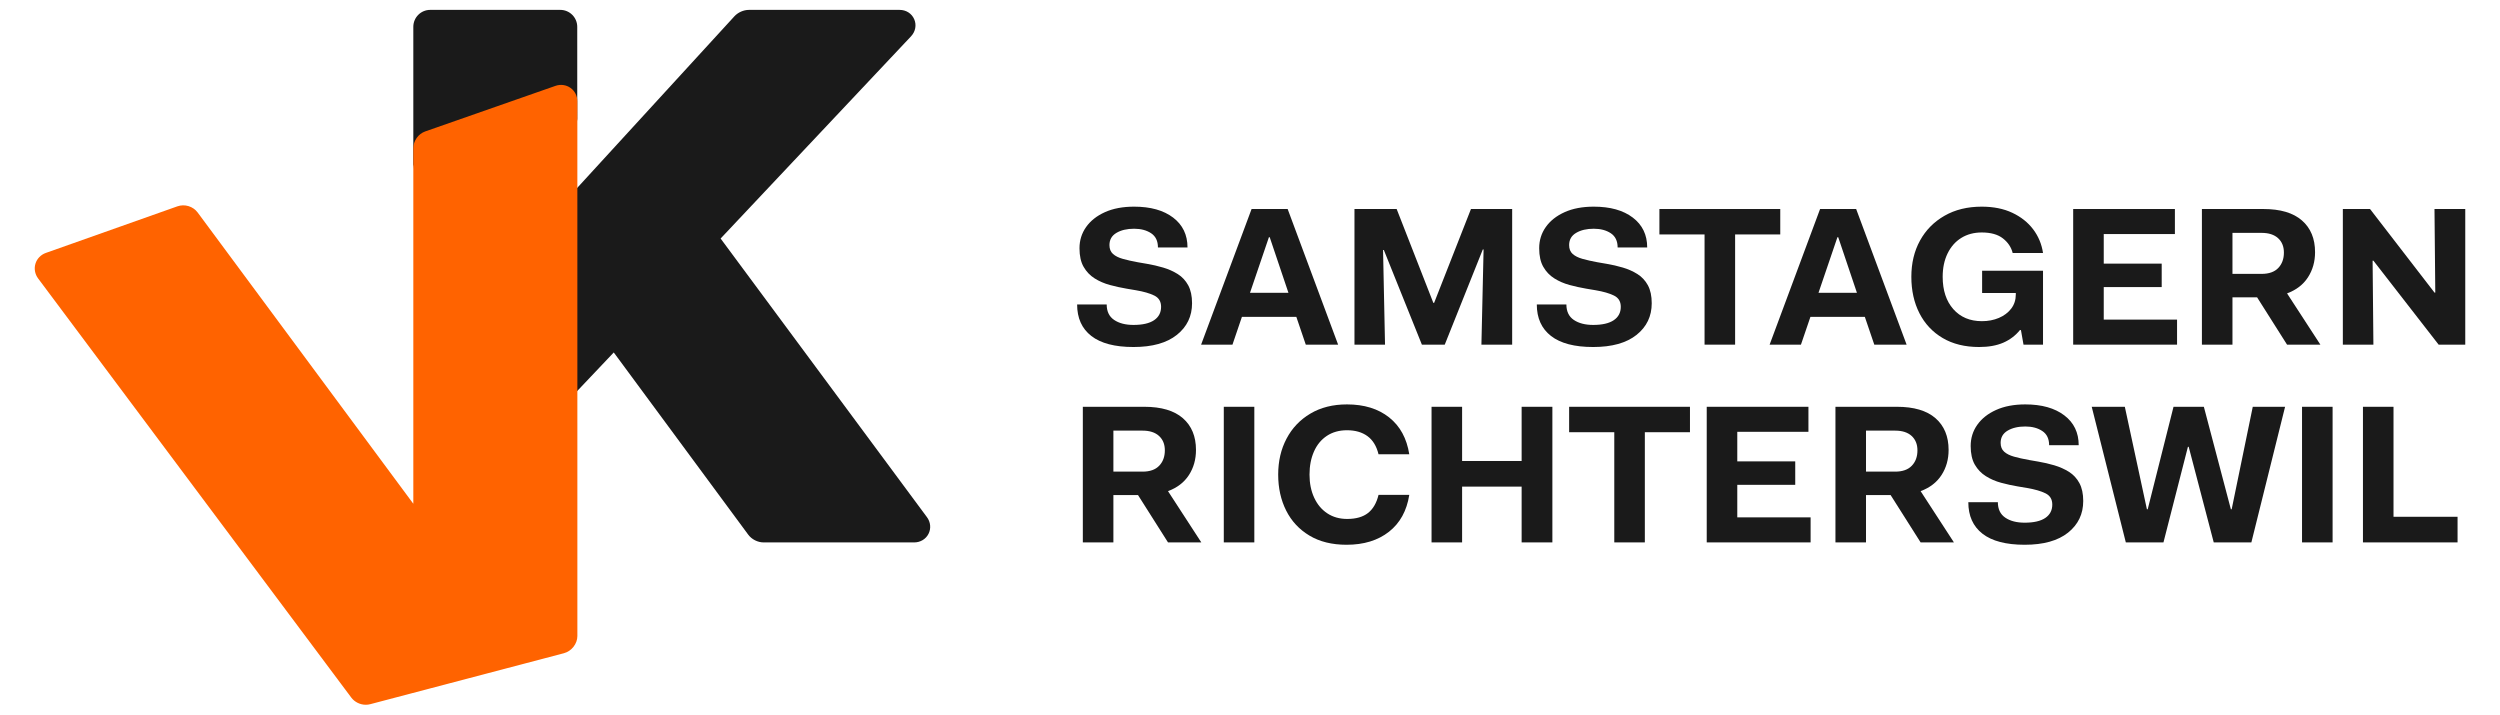
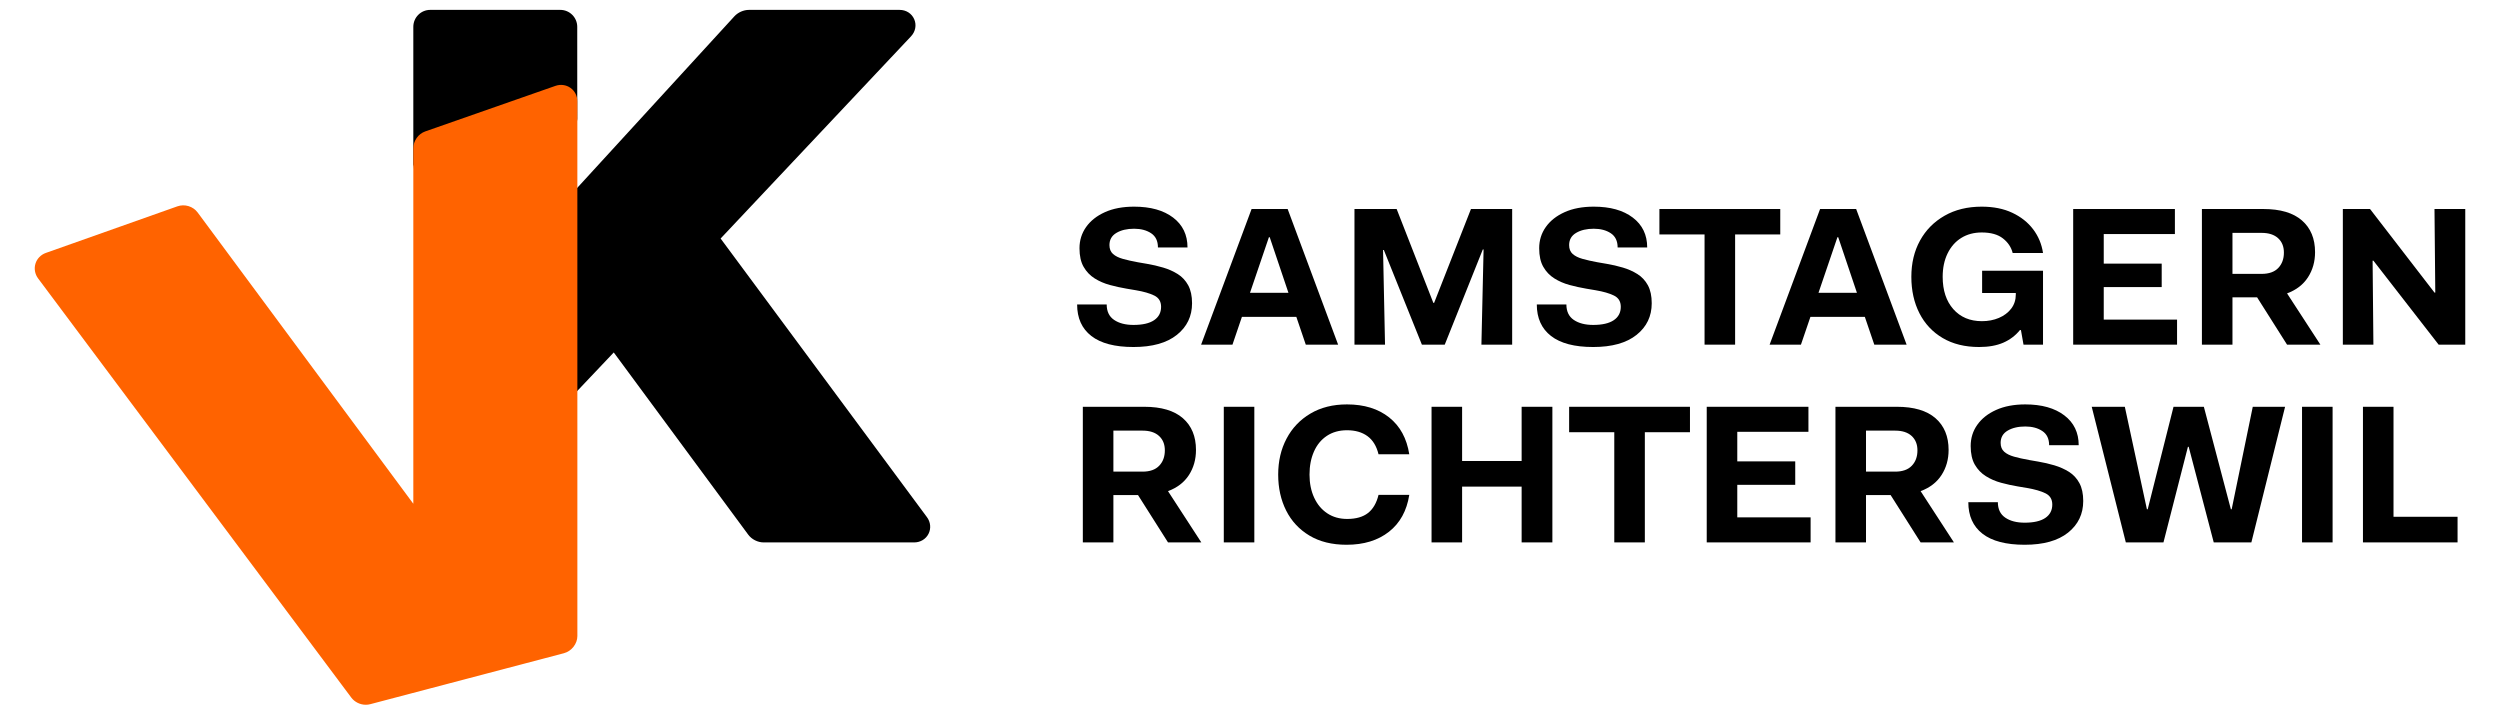
<svg xmlns="http://www.w3.org/2000/svg" width="490.62pt" height="140.26pt" viewBox="-2.00 -2.00 494.62 144.27">
  <defs>
    <clipPath id="clip-0">
      <path clip-rule="nonzero" d="M 465 40 L 490.621 40 L 490.621 68 L 465 68 Z M 465 40 " />
    </clipPath>
    <clipPath id="clip-1">
      <path clip-rule="nonzero" d="M 0 15 L 110 15 L 110 140.262 L 0 140.262 Z M 0 15 " />
    </clipPath>
  </defs>
-   <path fill-rule="nonzero" fill="#1a1a1a" fill-opacity="1" d="M 180.098 102.391 L 138.449 46.148 L 176.883 5.336 C 177.785 4.371 178.035 3.051 177.531 1.887 C 177.027 0.719 175.895 -0.004 174.574 -0.004 L 144.176 -0.004 C 143.094 -0.004 141.969 0.492 141.234 1.289 L 109.531 35.898 L 105.281 40.145 L 105.281 81.367 L 109.535 76.895 L 116.879 69.145 L 144.02 105.922 C 144.723 106.875 145.941 107.492 147.125 107.492 L 177.527 107.492 C 178.77 107.492 179.879 106.824 180.418 105.754 C 180.961 104.68 180.84 103.391 180.098 102.391 " />
-   <path fill-rule="nonzero" fill="#1a1a1a" fill-opacity="1" d="M 76.418 32.141 C 76.418 30.625 77.406 29.215 78.84 28.715 L 105.121 19.52 C 106.148 19.16 107.281 19.316 108.148 19.934 C 108.977 20.52 109.465 21.469 109.512 22.492 L 109.508 3.418 C 109.508 1.531 107.977 -0.004 106.09 -0.004 L 79.824 -0.004 C 77.938 -0.004 76.418 1.531 76.418 3.418 L 76.418 32.141 " />
-   <path fill-rule="nonzero" fill="#1a1a1a" fill-opacity="1" d="M 210.414 59.453 L 216.383 59.453 C 216.383 60.859 216.879 61.898 217.875 62.574 C 218.867 63.25 220.176 63.59 221.793 63.59 C 223.625 63.59 225.012 63.27 225.953 62.633 C 226.895 61.996 227.363 61.098 227.363 59.93 C 227.363 58.867 226.906 58.113 225.992 57.66 C 225.078 57.211 223.836 56.852 222.27 56.586 L 220.402 56.27 C 219.285 56.082 218.164 55.836 217.039 55.531 C 215.91 55.227 214.883 54.781 213.953 54.199 C 213.027 53.617 212.285 52.84 211.727 51.871 C 211.168 50.902 210.891 49.648 210.891 48.109 C 210.891 46.52 211.336 45.094 212.223 43.832 C 213.113 42.574 214.379 41.57 216.023 40.828 C 217.668 40.086 219.633 39.715 221.914 39.715 C 225.23 39.715 227.855 40.449 229.793 41.922 C 231.727 43.395 232.695 45.406 232.695 47.953 L 226.727 47.953 C 226.727 46.652 226.27 45.699 225.355 45.086 C 224.441 44.477 223.293 44.172 221.914 44.172 C 220.48 44.172 219.293 44.449 218.352 45.008 C 217.41 45.562 216.938 46.387 216.938 47.473 C 216.938 48.242 217.18 48.84 217.656 49.266 C 218.133 49.691 218.797 50.02 219.645 50.258 C 220.492 50.5 221.5 50.723 222.668 50.938 L 224.5 51.254 C 225.613 51.441 226.707 51.691 227.781 52.012 C 228.855 52.328 229.836 52.766 230.727 53.324 C 231.613 53.879 232.316 54.637 232.836 55.59 C 233.352 56.547 233.613 57.754 233.613 59.211 C 233.613 61.84 232.59 63.969 230.547 65.598 C 228.504 67.23 225.586 68.047 221.793 68.047 C 218.027 68.047 215.188 67.305 213.277 65.816 C 211.367 64.332 210.414 62.211 210.414 59.453 " />
-   <path fill-rule="nonzero" fill="#1a1a1a" fill-opacity="1" d="M 245.309 57.105 L 253.07 57.105 L 249.289 45.883 L 249.129 45.883 Z M 235.441 67.57 L 245.629 40.191 L 252.91 40.191 L 263.098 67.57 L 256.57 67.57 L 254.66 61.957 L 243.68 61.957 L 241.77 67.57 L 235.441 67.57 " />
-   <path fill-rule="nonzero" fill="#1a1a1a" fill-opacity="1" d="M 266.398 67.57 L 266.398 40.191 L 274.914 40.191 L 282.316 59.133 L 282.477 59.133 L 289.914 40.191 L 298.23 40.191 L 298.23 67.57 L 292.023 67.57 L 292.461 48.352 L 292.305 48.352 L 284.621 67.57 L 280.008 67.57 L 272.328 48.469 L 272.168 48.469 L 272.566 67.57 L 266.398 67.57 " />
-   <path fill-rule="nonzero" fill="#1a1a1a" fill-opacity="1" d="M 303.203 59.453 L 309.176 59.453 C 309.176 60.859 309.672 61.898 310.664 62.574 C 311.66 63.25 312.969 63.59 314.586 63.59 C 316.414 63.59 317.801 63.27 318.742 62.633 C 319.684 61.996 320.156 61.098 320.156 59.93 C 320.156 58.867 319.699 58.113 318.781 57.66 C 317.867 57.211 316.629 56.852 315.062 56.586 L 313.191 56.27 C 312.078 56.082 310.957 55.836 309.828 55.531 C 308.703 55.227 307.676 54.781 306.746 54.199 C 305.816 53.617 305.074 52.84 304.52 51.871 C 303.961 50.902 303.684 49.648 303.684 48.109 C 303.684 46.52 304.125 45.094 305.016 43.832 C 305.902 42.574 307.172 41.57 308.816 40.828 C 310.461 40.086 312.422 39.715 314.703 39.715 C 318.02 39.715 320.645 40.449 322.582 41.922 C 324.52 43.395 325.488 45.406 325.488 47.953 L 319.52 47.953 C 319.52 46.652 319.062 45.699 318.145 45.086 C 317.23 44.477 316.082 44.172 314.703 44.172 C 313.27 44.172 312.086 44.449 311.145 45.008 C 310.199 45.562 309.73 46.387 309.73 47.473 C 309.73 48.242 309.969 48.84 310.445 49.266 C 310.926 49.691 311.586 50.02 312.438 50.258 C 313.285 50.5 314.293 50.723 315.461 50.938 L 317.289 51.254 C 318.406 51.441 319.5 51.691 320.574 52.012 C 321.648 52.328 322.629 52.766 323.52 53.324 C 324.406 53.879 325.109 54.637 325.629 55.59 C 326.145 56.547 326.402 57.754 326.402 59.211 C 326.402 61.84 325.383 63.969 323.34 65.598 C 321.297 67.23 318.379 68.047 314.586 68.047 C 310.816 68.047 307.98 67.305 306.07 65.816 C 304.16 64.332 303.203 62.211 303.203 59.453 " />
-   <path fill-rule="nonzero" fill="#1a1a1a" fill-opacity="1" d="M 327.953 45.324 L 327.953 40.191 L 352.348 40.191 L 352.348 45.324 L 343.234 45.324 L 343.234 67.57 L 337.066 67.57 L 337.066 45.324 L 327.953 45.324 " />
-   <path fill-rule="nonzero" fill="#1a1a1a" fill-opacity="1" d="M 360.066 57.105 L 367.824 57.105 L 364.047 45.883 L 363.887 45.883 Z M 350.199 67.57 L 360.387 40.191 L 367.668 40.191 L 377.852 67.57 L 371.328 67.57 L 369.418 61.957 L 358.438 61.957 L 356.523 67.57 L 350.199 67.57 " />
-   <path fill-rule="nonzero" fill="#1a1a1a" fill-opacity="1" d="M 401.449 67.57 L 400.93 64.625 L 400.73 64.625 C 399.828 65.738 398.711 66.586 397.371 67.172 C 396.031 67.754 394.406 68.047 392.496 68.047 C 389.633 68.047 387.176 67.441 385.133 66.234 C 383.09 65.027 381.527 63.359 380.438 61.223 C 379.352 59.086 378.809 56.641 378.809 53.879 C 378.809 51.121 379.391 48.68 380.559 46.559 C 381.727 44.438 383.379 42.766 385.512 41.547 C 387.648 40.324 390.148 39.715 393.012 39.715 C 395.371 39.715 397.43 40.125 399.18 40.949 C 400.93 41.77 402.336 42.887 403.398 44.289 C 404.461 45.699 405.121 47.289 405.387 49.066 L 399.262 49.066 C 398.969 47.898 398.312 46.918 397.289 46.121 C 396.27 45.324 394.844 44.926 393.012 44.926 C 391.445 44.926 390.074 45.293 388.895 46.023 C 387.715 46.75 386.793 47.793 386.129 49.145 C 385.465 50.5 385.133 52.078 385.133 53.879 C 385.133 56.613 385.852 58.789 387.281 60.406 C 388.715 62.023 390.641 62.832 393.055 62.832 C 394.301 62.832 395.441 62.613 396.477 62.176 C 397.508 61.738 398.34 61.117 398.961 60.309 C 399.586 59.496 399.895 58.535 399.895 57.422 L 399.895 57.145 L 393.094 57.145 L 393.094 52.648 L 405.387 52.648 L 405.387 67.57 L 401.449 67.57 " />
-   <path fill-rule="nonzero" fill="#1a1a1a" fill-opacity="1" d="M 411.477 67.57 L 411.477 40.191 L 432.008 40.191 L 432.008 45.246 L 417.645 45.246 L 417.645 51.215 L 429.344 51.215 L 429.344 55.949 L 417.645 55.949 L 417.645 62.516 L 432.445 62.516 L 432.445 67.57 L 411.477 67.57 " />
-   <path fill-rule="nonzero" fill="#1a1a1a" fill-opacity="1" d="M 449.516 45.008 L 443.629 45.008 L 443.629 53.285 L 449.516 53.285 C 451 53.285 452.121 52.887 452.879 52.09 C 453.637 51.293 454.012 50.258 454.012 48.984 C 454.012 47.766 453.621 46.797 452.84 46.082 C 452.055 45.367 450.949 45.008 449.516 45.008 Z M 437.461 67.57 L 437.461 40.191 L 449.875 40.191 C 453.297 40.191 455.891 40.961 457.652 42.5 C 459.418 44.039 460.301 46.176 460.301 48.906 C 460.301 50.816 459.82 52.508 458.867 53.98 C 457.91 55.453 456.508 56.535 454.648 57.223 L 461.375 67.57 L 454.648 67.57 L 448.602 58.02 L 443.629 58.02 L 443.629 67.57 L 437.461 67.57 " />
+   <path fill-rule="nonzero" fill="#000000" fill-opacity="1" d="M 180.098 102.391 L 138.449 46.148 L 176.883 5.336 C 177.785 4.371 178.035 3.051 177.531 1.887 C 177.027 0.719 175.895 -0.004 174.574 -0.004 L 144.176 -0.004 C 143.094 -0.004 141.969 0.492 141.234 1.289 L 109.531 35.898 L 105.281 40.145 L 105.281 81.367 L 109.535 76.895 L 116.879 69.145 L 144.02 105.922 C 144.723 106.875 145.941 107.492 147.125 107.492 L 177.527 107.492 C 178.77 107.492 179.879 106.824 180.418 105.754 C 180.961 104.68 180.84 103.391 180.098 102.391 " />
+   <path fill-rule="nonzero" fill="#000000" fill-opacity="1" d="M 76.418 32.141 C 76.418 30.625 77.406 29.215 78.84 28.715 L 105.121 19.52 C 106.148 19.16 107.281 19.316 108.148 19.934 C 108.977 20.52 109.465 21.469 109.512 22.492 L 109.508 3.418 C 109.508 1.531 107.977 -0.004 106.09 -0.004 L 79.824 -0.004 C 77.938 -0.004 76.418 1.531 76.418 3.418 L 76.418 32.141 " />
+   <path fill-rule="nonzero" fill="#000000" fill-opacity="1" d="M 210.414 59.453 L 216.383 59.453 C 216.383 60.859 216.879 61.898 217.875 62.574 C 218.867 63.25 220.176 63.59 221.793 63.59 C 223.625 63.59 225.012 63.27 225.953 62.633 C 226.895 61.996 227.363 61.098 227.363 59.93 C 227.363 58.867 226.906 58.113 225.992 57.66 C 225.078 57.211 223.836 56.852 222.27 56.586 L 220.402 56.27 C 219.285 56.082 218.164 55.836 217.039 55.531 C 215.91 55.227 214.883 54.781 213.953 54.199 C 213.027 53.617 212.285 52.84 211.727 51.871 C 211.168 50.902 210.891 49.648 210.891 48.109 C 210.891 46.52 211.336 45.094 212.223 43.832 C 213.113 42.574 214.379 41.57 216.023 40.828 C 217.668 40.086 219.633 39.715 221.914 39.715 C 225.23 39.715 227.855 40.449 229.793 41.922 C 231.727 43.395 232.695 45.406 232.695 47.953 L 226.727 47.953 C 226.727 46.652 226.27 45.699 225.355 45.086 C 224.441 44.477 223.293 44.172 221.914 44.172 C 220.48 44.172 219.293 44.449 218.352 45.008 C 217.41 45.562 216.938 46.387 216.938 47.473 C 216.938 48.242 217.18 48.84 217.656 49.266 C 218.133 49.691 218.797 50.02 219.645 50.258 C 220.492 50.5 221.5 50.723 222.668 50.938 L 224.5 51.254 C 225.613 51.441 226.707 51.691 227.781 52.012 C 228.855 52.328 229.836 52.766 230.727 53.324 C 231.613 53.879 232.316 54.637 232.836 55.59 C 233.352 56.547 233.613 57.754 233.613 59.211 C 233.613 61.84 232.59 63.969 230.547 65.598 C 228.504 67.23 225.586 68.047 221.793 68.047 C 218.027 68.047 215.188 67.305 213.277 65.816 C 211.367 64.332 210.414 62.211 210.414 59.453 " />
+   <path fill-rule="nonzero" fill="#000000" fill-opacity="1" d="M 245.309 57.105 L 253.07 57.105 L 249.289 45.883 L 249.129 45.883 Z M 235.441 67.57 L 245.629 40.191 L 252.91 40.191 L 263.098 67.57 L 256.57 67.57 L 254.66 61.957 L 243.68 61.957 L 241.77 67.57 L 235.441 67.57 " />
+   <path fill-rule="nonzero" fill="#000000" fill-opacity="1" d="M 266.398 67.57 L 266.398 40.191 L 274.914 40.191 L 282.316 59.133 L 282.477 59.133 L 289.914 40.191 L 298.23 40.191 L 298.23 67.57 L 292.023 67.57 L 292.461 48.352 L 292.305 48.352 L 284.621 67.57 L 280.008 67.57 L 272.328 48.469 L 272.168 48.469 L 272.566 67.57 L 266.398 67.57 " />
+   <path fill-rule="nonzero" fill="#000000" fill-opacity="1" d="M 303.203 59.453 L 309.176 59.453 C 309.176 60.859 309.672 61.898 310.664 62.574 C 311.66 63.25 312.969 63.59 314.586 63.59 C 316.414 63.59 317.801 63.27 318.742 62.633 C 319.684 61.996 320.156 61.098 320.156 59.93 C 320.156 58.867 319.699 58.113 318.781 57.66 C 317.867 57.211 316.629 56.852 315.062 56.586 L 313.191 56.27 C 312.078 56.082 310.957 55.836 309.828 55.531 C 308.703 55.227 307.676 54.781 306.746 54.199 C 305.816 53.617 305.074 52.84 304.52 51.871 C 303.961 50.902 303.684 49.648 303.684 48.109 C 303.684 46.52 304.125 45.094 305.016 43.832 C 305.902 42.574 307.172 41.57 308.816 40.828 C 310.461 40.086 312.422 39.715 314.703 39.715 C 318.02 39.715 320.645 40.449 322.582 41.922 C 324.52 43.395 325.488 45.406 325.488 47.953 L 319.52 47.953 C 319.52 46.652 319.062 45.699 318.145 45.086 C 317.23 44.477 316.082 44.172 314.703 44.172 C 313.27 44.172 312.086 44.449 311.145 45.008 C 310.199 45.562 309.73 46.387 309.73 47.473 C 309.73 48.242 309.969 48.84 310.445 49.266 C 310.926 49.691 311.586 50.02 312.438 50.258 C 313.285 50.5 314.293 50.723 315.461 50.938 L 317.289 51.254 C 318.406 51.441 319.5 51.691 320.574 52.012 C 321.648 52.328 322.629 52.766 323.52 53.324 C 324.406 53.879 325.109 54.637 325.629 55.59 C 326.145 56.547 326.402 57.754 326.402 59.211 C 326.402 61.84 325.383 63.969 323.34 65.598 C 321.297 67.23 318.379 68.047 314.586 68.047 C 310.816 68.047 307.98 67.305 306.07 65.816 C 304.16 64.332 303.203 62.211 303.203 59.453 " />
+   <path fill-rule="nonzero" fill="#000000" fill-opacity="1" d="M 327.953 45.324 L 327.953 40.191 L 352.348 40.191 L 352.348 45.324 L 343.234 45.324 L 343.234 67.57 L 337.066 67.57 L 337.066 45.324 L 327.953 45.324 " />
+   <path fill-rule="nonzero" fill="#000000" fill-opacity="1" d="M 360.066 57.105 L 367.824 57.105 L 364.047 45.883 L 363.887 45.883 Z M 350.199 67.57 L 360.387 40.191 L 367.668 40.191 L 377.852 67.57 L 371.328 67.57 L 369.418 61.957 L 358.438 61.957 L 356.523 67.57 L 350.199 67.57 " />
+   <path fill-rule="nonzero" fill="#000000" fill-opacity="1" d="M 401.449 67.57 L 400.93 64.625 L 400.73 64.625 C 399.828 65.738 398.711 66.586 397.371 67.172 C 396.031 67.754 394.406 68.047 392.496 68.047 C 389.633 68.047 387.176 67.441 385.133 66.234 C 383.09 65.027 381.527 63.359 380.438 61.223 C 379.352 59.086 378.809 56.641 378.809 53.879 C 378.809 51.121 379.391 48.68 380.559 46.559 C 381.727 44.438 383.379 42.766 385.512 41.547 C 387.648 40.324 390.148 39.715 393.012 39.715 C 395.371 39.715 397.43 40.125 399.18 40.949 C 400.93 41.77 402.336 42.887 403.398 44.289 C 404.461 45.699 405.121 47.289 405.387 49.066 L 399.262 49.066 C 398.969 47.898 398.312 46.918 397.289 46.121 C 396.27 45.324 394.844 44.926 393.012 44.926 C 391.445 44.926 390.074 45.293 388.895 46.023 C 387.715 46.75 386.793 47.793 386.129 49.145 C 385.465 50.5 385.133 52.078 385.133 53.879 C 385.133 56.613 385.852 58.789 387.281 60.406 C 388.715 62.023 390.641 62.832 393.055 62.832 C 394.301 62.832 395.441 62.613 396.477 62.176 C 397.508 61.738 398.34 61.117 398.961 60.309 C 399.586 59.496 399.895 58.535 399.895 57.422 L 399.895 57.145 L 393.094 57.145 L 393.094 52.648 L 405.387 52.648 L 405.387 67.57 L 401.449 67.57 " />
+   <path fill-rule="nonzero" fill="#000000" fill-opacity="1" d="M 411.477 67.57 L 411.477 40.191 L 432.008 40.191 L 432.008 45.246 L 417.645 45.246 L 417.645 51.215 L 429.344 51.215 L 429.344 55.949 L 417.645 55.949 L 417.645 62.516 L 432.445 62.516 L 432.445 67.57 L 411.477 67.57 " />
+   <path fill-rule="nonzero" fill="#000000" fill-opacity="1" d="M 449.516 45.008 L 443.629 45.008 L 443.629 53.285 L 449.516 53.285 C 451 53.285 452.121 52.887 452.879 52.09 C 453.637 51.293 454.012 50.258 454.012 48.984 C 454.012 47.766 453.621 46.797 452.84 46.082 C 452.055 45.367 450.949 45.008 449.516 45.008 Z M 437.461 67.57 L 437.461 40.191 L 449.875 40.191 C 453.297 40.191 455.891 40.961 457.652 42.5 C 459.418 44.039 460.301 46.176 460.301 48.906 C 460.301 50.816 459.82 52.508 458.867 53.98 C 457.91 55.453 456.508 56.535 454.648 57.223 L 461.375 67.57 L 454.648 67.57 L 448.602 58.02 L 443.629 58.02 L 443.629 67.57 L 437.461 67.57 " />
  <g clip-path="url(#clip-0)">
-     <path fill-rule="nonzero" fill="#1a1a1a" fill-opacity="1" d="M 465.91 67.57 L 465.91 40.191 L 471.398 40.191 L 484.41 57.062 L 484.57 57.062 L 484.41 40.191 L 490.621 40.191 L 490.621 67.57 L 485.246 67.57 L 472.078 50.617 L 471.918 50.617 L 472.078 67.57 L 465.91 67.57 " />
+     <path fill-rule="nonzero" fill="#000000" fill-opacity="1" d="M 465.91 67.57 L 465.91 40.191 L 471.398 40.191 L 484.41 57.062 L 484.57 57.062 L 484.41 40.191 L 490.621 40.191 L 490.621 67.57 L 485.246 67.57 L 472.078 50.617 L 471.918 50.617 L 472.078 67.57 L 465.91 67.57 " />
  </g>
-   <path fill-rule="nonzero" fill="#1a1a1a" fill-opacity="1" d="M 223.625 84.926 L 217.734 84.926 L 217.734 93.203 L 223.625 93.203 C 225.109 93.203 226.23 92.805 226.984 92.008 C 227.742 91.215 228.121 90.18 228.121 88.906 C 228.121 87.688 227.73 86.719 226.945 86 C 226.164 85.285 225.055 84.926 223.625 84.926 Z M 211.566 107.488 L 211.566 80.113 L 223.98 80.113 C 227.402 80.113 229.996 80.883 231.762 82.418 C 233.523 83.957 234.406 86.094 234.406 88.824 C 234.406 90.734 233.93 92.426 232.977 93.898 C 232.02 95.371 230.613 96.453 228.758 97.141 L 235.48 107.488 L 228.758 107.488 L 222.707 97.938 L 217.734 97.938 L 217.734 107.488 L 211.566 107.488 " />
-   <path fill-rule="nonzero" fill="#1a1a1a" fill-opacity="1" d="M 240.02 107.488 L 240.02 80.113 L 246.184 80.113 L 246.184 107.488 L 240.02 107.488 " />
-   <path fill-rule="nonzero" fill="#1a1a1a" fill-opacity="1" d="M 251 93.801 C 251 91.094 251.562 88.672 252.691 86.539 C 253.816 84.402 255.422 82.719 257.508 81.484 C 259.59 80.25 262.047 79.633 264.887 79.633 C 268.359 79.633 271.199 80.512 273.402 82.262 C 275.602 84.012 276.957 86.492 277.461 89.703 L 271.254 89.703 C 270.855 88.059 270.113 86.836 269.023 86.039 C 267.938 85.246 266.559 84.848 264.887 84.848 C 263.32 84.848 261.969 85.227 260.828 85.98 C 259.688 86.738 258.816 87.793 258.223 89.145 C 257.625 90.496 257.324 92.051 257.324 93.801 C 257.324 95.551 257.637 97.102 258.262 98.457 C 258.887 99.809 259.766 100.863 260.906 101.617 C 262.047 102.375 263.387 102.754 264.926 102.754 C 266.703 102.754 268.102 102.355 269.125 101.559 C 270.145 100.762 270.855 99.543 271.254 97.898 L 277.461 97.898 C 276.957 101.109 275.59 103.59 273.363 105.34 C 271.133 107.09 268.281 107.965 264.809 107.965 C 261.863 107.965 259.363 107.348 257.309 106.113 C 255.25 104.883 253.684 103.195 252.609 101.062 C 251.535 98.926 251 96.504 251 93.801 " />
-   <path fill-rule="nonzero" fill="#1a1a1a" fill-opacity="1" d="M 281.957 107.488 L 281.957 80.113 L 288.125 80.113 L 288.125 91.055 L 300.141 91.055 L 300.141 80.113 L 306.348 80.113 L 306.348 107.488 L 300.141 107.488 L 300.141 96.227 L 288.125 96.227 L 288.125 107.488 L 281.957 107.488 " />
-   <path fill-rule="nonzero" fill="#1a1a1a" fill-opacity="1" d="M 309.73 85.246 L 309.73 80.113 L 334.121 80.113 L 334.121 85.246 L 325.012 85.246 L 325.012 107.488 L 318.844 107.488 L 318.844 85.246 L 309.73 85.246 " />
-   <path fill-rule="nonzero" fill="#1a1a1a" fill-opacity="1" d="M 337.504 107.488 L 337.504 80.113 L 358.035 80.113 L 358.035 85.164 L 343.672 85.164 L 343.672 91.133 L 355.371 91.133 L 355.371 95.867 L 343.672 95.867 L 343.672 102.434 L 358.473 102.434 L 358.473 107.488 L 337.504 107.488 " />
-   <path fill-rule="nonzero" fill="#1a1a1a" fill-opacity="1" d="M 375.543 84.926 L 369.656 84.926 L 369.656 93.203 L 375.543 93.203 C 377.027 93.203 378.148 92.805 378.906 92.008 C 379.664 91.215 380.039 90.18 380.039 88.906 C 380.039 87.688 379.648 86.719 378.867 86 C 378.086 85.285 376.977 84.926 375.543 84.926 Z M 363.488 107.488 L 363.488 80.113 L 375.902 80.113 C 379.324 80.113 381.918 80.883 383.684 82.418 C 385.445 83.957 386.328 86.094 386.328 88.824 C 386.328 90.734 385.852 92.426 384.895 93.898 C 383.941 95.371 382.535 96.453 380.68 97.141 L 387.402 107.488 L 380.68 107.488 L 374.629 97.938 L 369.656 97.938 L 369.656 107.488 L 363.488 107.488 " />
-   <path fill-rule="nonzero" fill="#1a1a1a" fill-opacity="1" d="M 390.309 99.371 L 396.273 99.371 C 396.273 100.777 396.773 101.816 397.77 102.492 C 398.762 103.172 400.066 103.508 401.688 103.508 C 403.516 103.508 404.902 103.191 405.844 102.555 C 406.785 101.918 407.258 101.016 407.258 99.848 C 407.258 98.789 406.801 98.031 405.887 97.582 C 404.969 97.129 403.73 96.77 402.164 96.504 L 400.293 96.188 C 399.18 96.004 398.059 95.758 396.934 95.453 C 395.805 95.148 394.777 94.703 393.848 94.117 C 392.918 93.535 392.176 92.758 391.617 91.789 C 391.062 90.824 390.785 89.57 390.785 88.031 C 390.785 86.438 391.227 85.012 392.117 83.754 C 393.008 82.492 394.27 81.492 395.918 80.75 C 397.562 80.008 399.523 79.633 401.805 79.633 C 405.121 79.633 407.746 80.371 409.684 81.844 C 411.621 83.316 412.59 85.324 412.59 87.871 L 406.621 87.871 C 406.621 86.57 406.164 85.617 405.246 85.008 C 404.332 84.395 403.184 84.09 401.805 84.09 C 400.371 84.09 399.188 84.371 398.246 84.926 C 397.305 85.484 396.832 86.305 396.832 87.395 C 396.832 88.164 397.07 88.762 397.551 89.184 C 398.023 89.609 398.688 89.941 399.539 90.18 C 400.387 90.418 401.395 90.645 402.562 90.855 L 404.395 91.172 C 405.508 91.359 406.602 91.613 407.676 91.93 C 408.75 92.25 409.73 92.688 410.621 93.242 C 411.508 93.801 412.211 94.555 412.727 95.512 C 413.246 96.465 413.504 97.672 413.504 99.133 C 413.504 101.758 412.484 103.887 410.441 105.52 C 408.398 107.148 405.48 107.965 401.688 107.965 C 397.922 107.965 395.082 107.223 393.172 105.738 C 391.262 104.25 390.309 102.129 390.309 99.371 " />
-   <path fill-rule="nonzero" fill="#1a1a1a" fill-opacity="1" d="M 422.102 107.488 L 415.219 80.113 L 421.902 80.113 L 426.359 100.805 L 426.52 100.805 L 431.73 80.113 L 437.855 80.113 L 443.309 100.805 L 443.469 100.805 L 447.727 80.113 L 454.25 80.113 L 447.445 107.488 L 439.848 107.488 L 434.793 88.191 L 434.637 88.191 L 429.699 107.488 L 422.102 107.488 " />
-   <path fill-rule="nonzero" fill="#1a1a1a" fill-opacity="1" d="M 457.672 107.488 L 457.672 80.113 L 463.84 80.113 L 463.84 107.488 L 457.672 107.488 " />
-   <path fill-rule="nonzero" fill="#1a1a1a" fill-opacity="1" d="M 469.969 107.488 L 469.969 80.113 L 476.137 80.113 L 476.137 102.316 L 489.066 102.316 L 489.066 107.488 L 469.969 107.488 " />
+   <path fill-rule="nonzero" fill="#000000" fill-opacity="1" d="M 223.625 84.926 L 217.734 84.926 L 217.734 93.203 L 223.625 93.203 C 225.109 93.203 226.23 92.805 226.984 92.008 C 227.742 91.215 228.121 90.18 228.121 88.906 C 228.121 87.688 227.73 86.719 226.945 86 C 226.164 85.285 225.055 84.926 223.625 84.926 Z M 211.566 107.488 L 211.566 80.113 L 223.98 80.113 C 227.402 80.113 229.996 80.883 231.762 82.418 C 233.523 83.957 234.406 86.094 234.406 88.824 C 234.406 90.734 233.93 92.426 232.977 93.898 C 232.02 95.371 230.613 96.453 228.758 97.141 L 235.48 107.488 L 228.758 107.488 L 222.707 97.938 L 217.734 97.938 L 217.734 107.488 L 211.566 107.488 " />
+   <path fill-rule="nonzero" fill="#000000" fill-opacity="1" d="M 240.02 107.488 L 240.02 80.113 L 246.184 80.113 L 246.184 107.488 L 240.02 107.488 " />
+   <path fill-rule="nonzero" fill="#000000" fill-opacity="1" d="M 251 93.801 C 251 91.094 251.562 88.672 252.691 86.539 C 253.816 84.402 255.422 82.719 257.508 81.484 C 259.59 80.25 262.047 79.633 264.887 79.633 C 268.359 79.633 271.199 80.512 273.402 82.262 C 275.602 84.012 276.957 86.492 277.461 89.703 L 271.254 89.703 C 270.855 88.059 270.113 86.836 269.023 86.039 C 267.938 85.246 266.559 84.848 264.887 84.848 C 263.32 84.848 261.969 85.227 260.828 85.98 C 259.688 86.738 258.816 87.793 258.223 89.145 C 257.625 90.496 257.324 92.051 257.324 93.801 C 257.324 95.551 257.637 97.102 258.262 98.457 C 258.887 99.809 259.766 100.863 260.906 101.617 C 262.047 102.375 263.387 102.754 264.926 102.754 C 266.703 102.754 268.102 102.355 269.125 101.559 C 270.145 100.762 270.855 99.543 271.254 97.898 L 277.461 97.898 C 276.957 101.109 275.59 103.59 273.363 105.34 C 271.133 107.09 268.281 107.965 264.809 107.965 C 261.863 107.965 259.363 107.348 257.309 106.113 C 255.25 104.883 253.684 103.195 252.609 101.062 C 251.535 98.926 251 96.504 251 93.801 " />
+   <path fill-rule="nonzero" fill="#000000" fill-opacity="1" d="M 281.957 107.488 L 281.957 80.113 L 288.125 80.113 L 288.125 91.055 L 300.141 91.055 L 300.141 80.113 L 306.348 80.113 L 306.348 107.488 L 300.141 107.488 L 300.141 96.227 L 288.125 96.227 L 288.125 107.488 L 281.957 107.488 " />
+   <path fill-rule="nonzero" fill="#000000" fill-opacity="1" d="M 309.73 85.246 L 309.73 80.113 L 334.121 80.113 L 334.121 85.246 L 325.012 85.246 L 325.012 107.488 L 318.844 107.488 L 318.844 85.246 L 309.73 85.246 " />
+   <path fill-rule="nonzero" fill="#000000" fill-opacity="1" d="M 337.504 107.488 L 337.504 80.113 L 358.035 80.113 L 358.035 85.164 L 343.672 85.164 L 343.672 91.133 L 355.371 91.133 L 355.371 95.867 L 343.672 95.867 L 343.672 102.434 L 358.473 102.434 L 358.473 107.488 L 337.504 107.488 " />
+   <path fill-rule="nonzero" fill="#000000" fill-opacity="1" d="M 375.543 84.926 L 369.656 84.926 L 369.656 93.203 L 375.543 93.203 C 377.027 93.203 378.148 92.805 378.906 92.008 C 379.664 91.215 380.039 90.18 380.039 88.906 C 380.039 87.688 379.648 86.719 378.867 86 C 378.086 85.285 376.977 84.926 375.543 84.926 Z M 363.488 107.488 L 363.488 80.113 L 375.902 80.113 C 379.324 80.113 381.918 80.883 383.684 82.418 C 385.445 83.957 386.328 86.094 386.328 88.824 C 386.328 90.734 385.852 92.426 384.895 93.898 C 383.941 95.371 382.535 96.453 380.68 97.141 L 387.402 107.488 L 380.68 107.488 L 374.629 97.938 L 369.656 97.938 L 369.656 107.488 L 363.488 107.488 " />
+   <path fill-rule="nonzero" fill="#000000" fill-opacity="1" d="M 390.309 99.371 L 396.273 99.371 C 396.273 100.777 396.773 101.816 397.77 102.492 C 398.762 103.172 400.066 103.508 401.688 103.508 C 403.516 103.508 404.902 103.191 405.844 102.555 C 406.785 101.918 407.258 101.016 407.258 99.848 C 407.258 98.789 406.801 98.031 405.887 97.582 C 404.969 97.129 403.73 96.77 402.164 96.504 L 400.293 96.188 C 399.18 96.004 398.059 95.758 396.934 95.453 C 395.805 95.148 394.777 94.703 393.848 94.117 C 392.918 93.535 392.176 92.758 391.617 91.789 C 391.062 90.824 390.785 89.57 390.785 88.031 C 390.785 86.438 391.227 85.012 392.117 83.754 C 393.008 82.492 394.27 81.492 395.918 80.75 C 397.562 80.008 399.523 79.633 401.805 79.633 C 405.121 79.633 407.746 80.371 409.684 81.844 C 411.621 83.316 412.59 85.324 412.59 87.871 L 406.621 87.871 C 406.621 86.57 406.164 85.617 405.246 85.008 C 404.332 84.395 403.184 84.09 401.805 84.09 C 400.371 84.09 399.188 84.371 398.246 84.926 C 397.305 85.484 396.832 86.305 396.832 87.395 C 396.832 88.164 397.07 88.762 397.551 89.184 C 398.023 89.609 398.688 89.941 399.539 90.18 C 400.387 90.418 401.395 90.645 402.562 90.855 L 404.395 91.172 C 405.508 91.359 406.602 91.613 407.676 91.93 C 408.75 92.25 409.73 92.688 410.621 93.242 C 411.508 93.801 412.211 94.555 412.727 95.512 C 413.246 96.465 413.504 97.672 413.504 99.133 C 413.504 101.758 412.484 103.887 410.441 105.52 C 408.398 107.148 405.48 107.965 401.688 107.965 C 397.922 107.965 395.082 107.223 393.172 105.738 C 391.262 104.25 390.309 102.129 390.309 99.371 " />
+   <path fill-rule="nonzero" fill="#000000" fill-opacity="1" d="M 422.102 107.488 L 415.219 80.113 L 421.902 80.113 L 426.359 100.805 L 426.52 100.805 L 431.73 80.113 L 437.855 80.113 L 443.309 100.805 L 443.469 100.805 L 447.727 80.113 L 454.25 80.113 L 447.445 107.488 L 439.848 107.488 L 434.793 88.191 L 434.637 88.191 L 429.699 107.488 L 422.102 107.488 " />
+   <path fill-rule="nonzero" fill="#000000" fill-opacity="1" d="M 457.672 107.488 L 457.672 80.113 L 463.84 80.113 L 463.84 107.488 L 457.672 107.488 " />
+   <path fill-rule="nonzero" fill="#000000" fill-opacity="1" d="M 469.969 107.488 L 469.969 80.113 L 476.137 80.113 L 476.137 102.316 L 489.066 102.316 L 489.066 107.488 L 469.969 107.488 " />
  <g clip-path="url(#clip-1)">
    <path fill-rule="nonzero" fill="#ff6300" fill-opacity="1" d="M 108.148 15.742 C 107.281 15.125 106.148 14.969 105.121 15.328 L 78.84 24.523 C 77.406 25.023 76.418 26.434 76.418 27.949 L 76.418 99.688 L 32.895 40.906 C 31.961 39.645 30.273 39.129 28.793 39.652 L 2.23 49.059 C 1.227 49.418 0.441 50.227 0.141 51.23 C -0.164 52.234 0.035 53.34 0.672 54.195 L 63.879 138.789 L 63.879 138.793 C 64.578 139.727 65.691 140.262 66.832 140.262 C 67.137 140.262 67.445 140.223 67.746 140.141 L 106.812 129.859 C 108.363 129.453 109.535 127.957 109.535 126.387 L 109.531 18.465 C 109.531 17.375 109.02 16.359 108.148 15.742 " />
  </g>
</svg>
